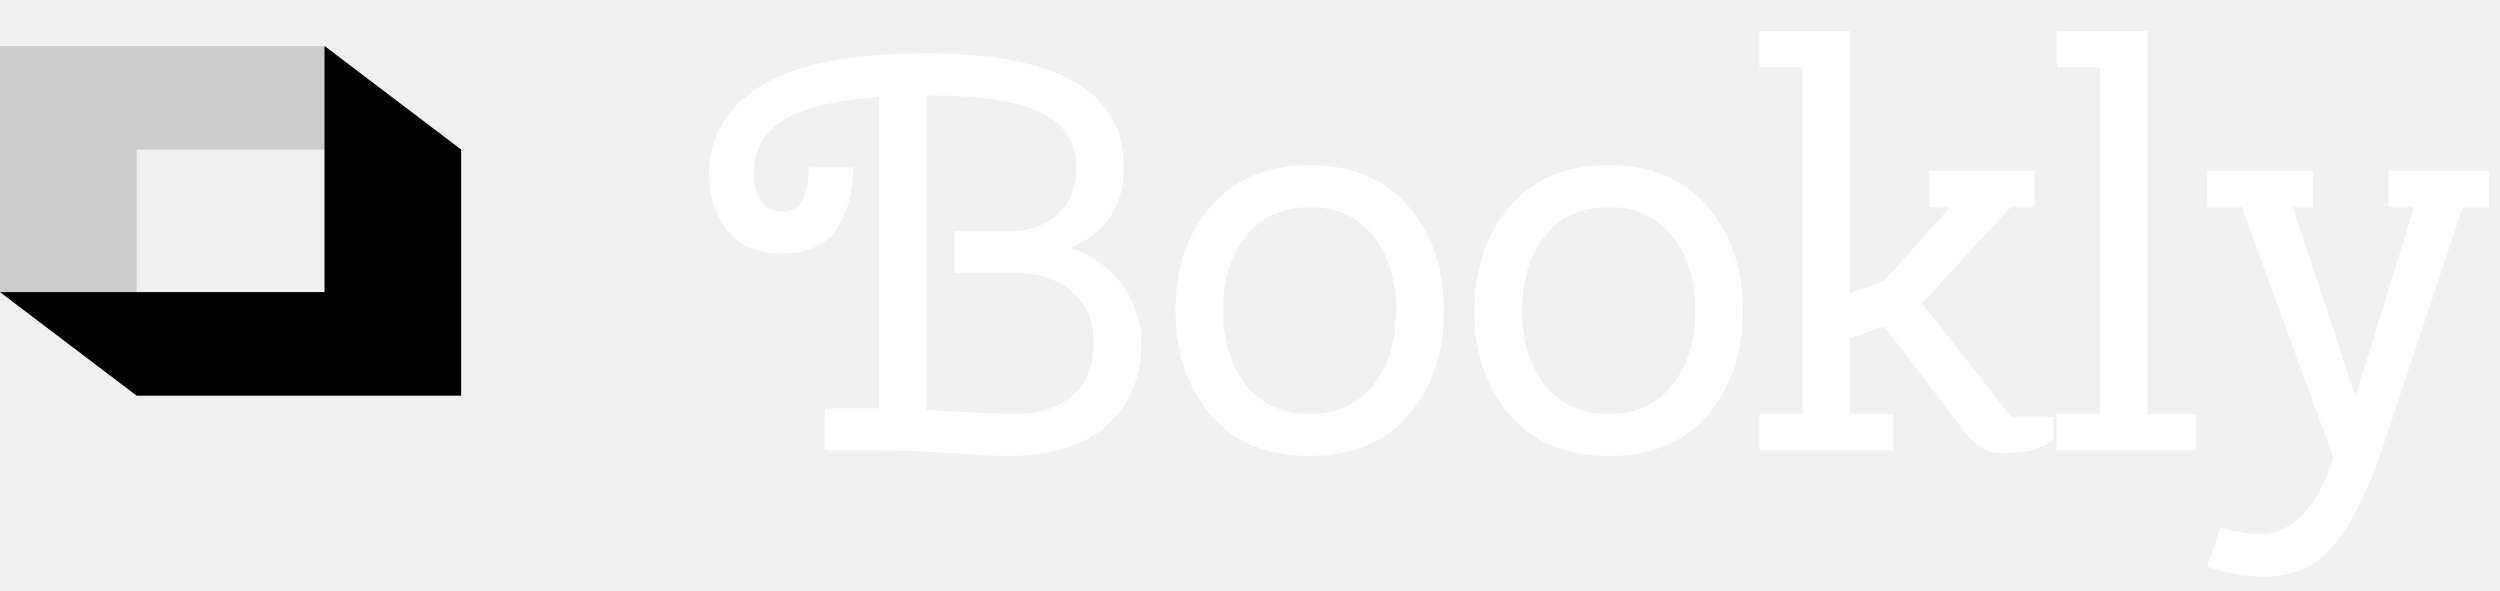
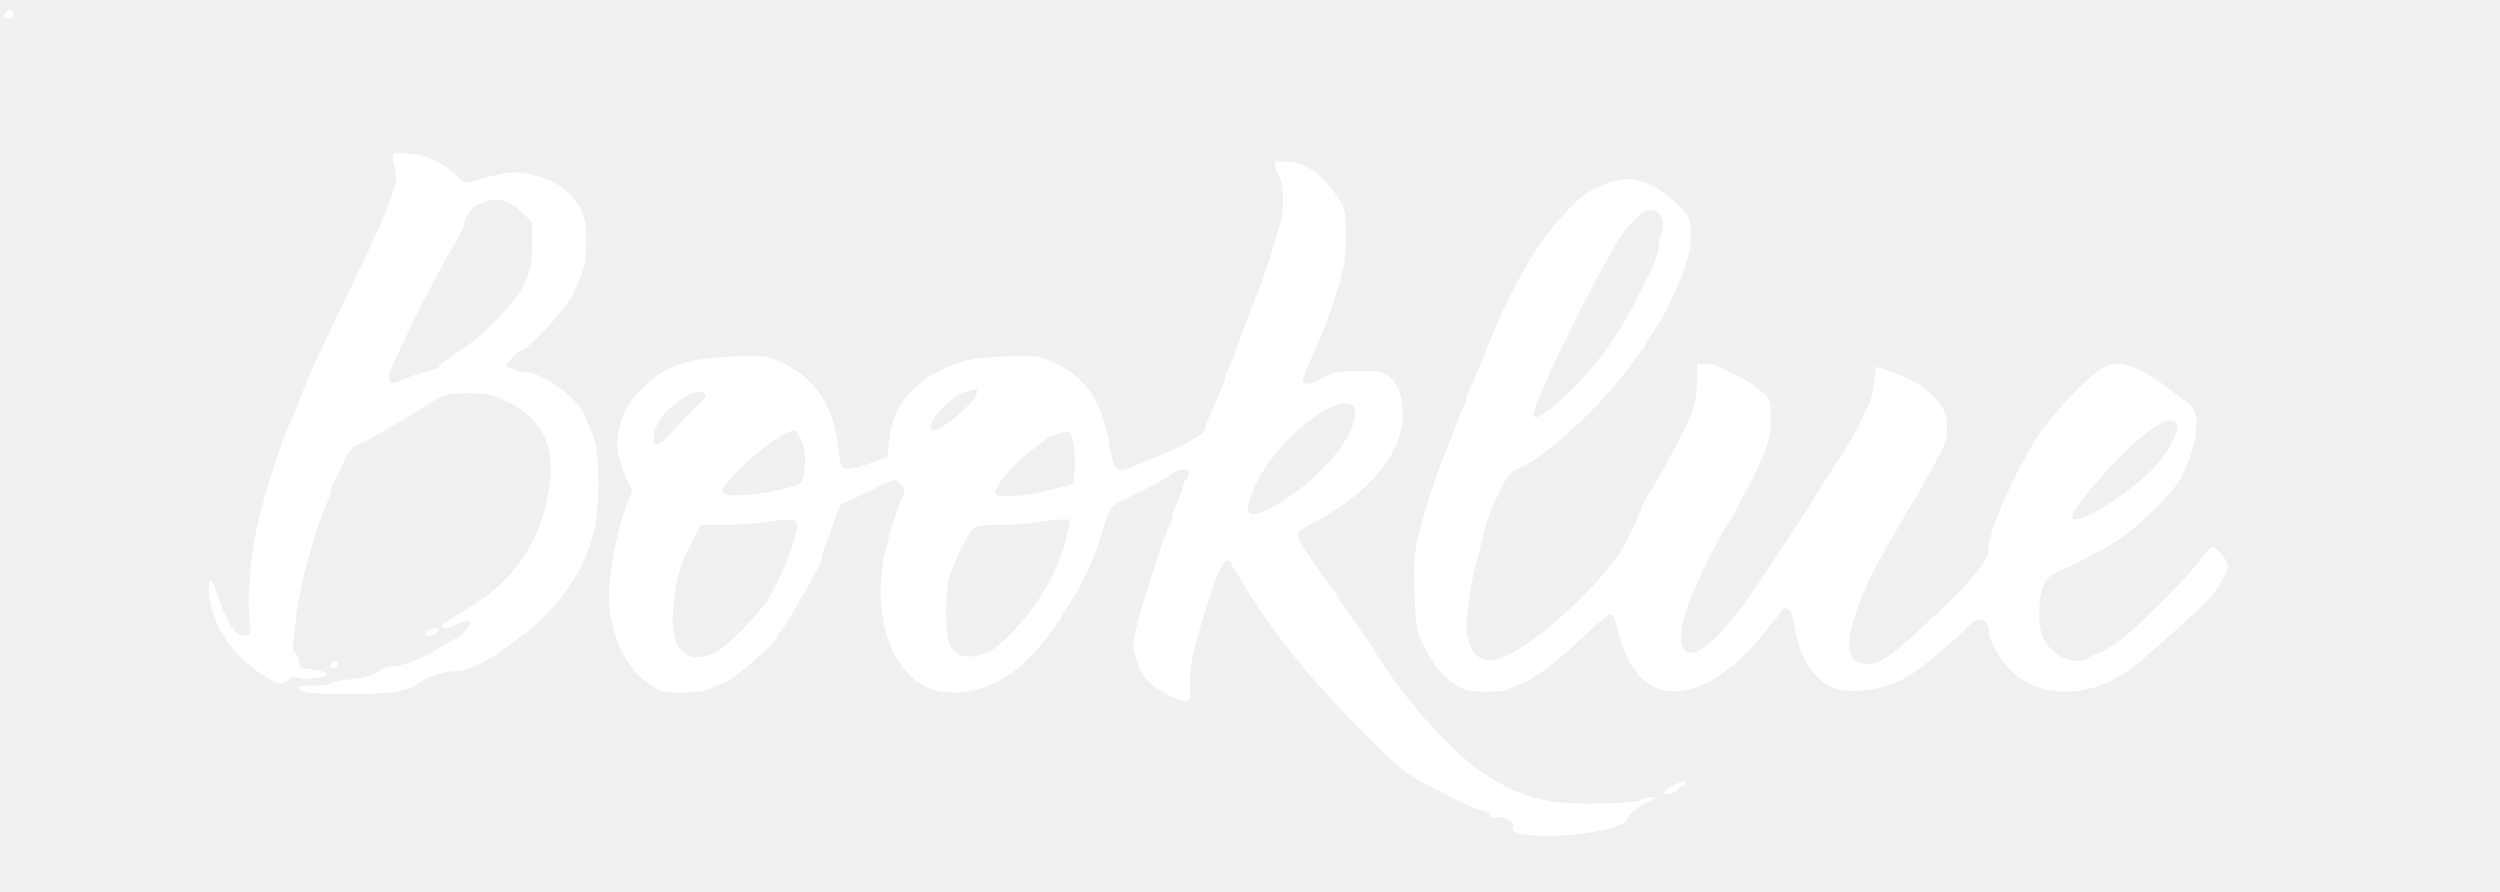
- <svg xmlns="http://www.w3.org/2000/svg" width="161" height="38" viewBox="0 0 161 38" fill="none">
-   <path d="M54.952 10.784C54.952 12.344 54.592 13.664 53.871 14.744C53.151 15.8 51.987 16.328 50.38 16.328C48.772 16.328 47.584 15.824 46.816 14.816C46.047 13.808 45.663 12.584 45.663 11.144C45.663 8.792 46.779 6.92 49.011 5.528C51.243 4.136 54.795 3.44 59.667 3.44C68.139 3.44 72.376 5.888 72.376 10.784C72.376 13.232 71.236 14.96 68.956 15.968C70.347 16.448 71.451 17.24 72.267 18.344C73.084 19.424 73.492 20.732 73.492 22.268C73.492 24.332 72.76 26.036 71.296 27.38C69.832 28.7 67.695 29.36 64.888 29.36C64.359 29.36 63.136 29.3 61.215 29.18C59.295 29.06 57.76 29 56.608 29H53.115V26.3H56.608V6.248C53.679 6.464 51.603 6.98 50.38 7.796C49.156 8.612 48.544 9.728 48.544 11.144C48.544 11.864 48.7 12.464 49.011 12.944C49.324 13.4 49.779 13.628 50.38 13.628C51.508 13.628 52.072 12.68 52.072 10.784H54.952ZM61.468 17.588V14.888H65.031C66.255 14.888 67.275 14.528 68.091 13.808C68.907 13.088 69.316 12.08 69.316 10.784C69.316 9.2 68.584 8.036 67.12 7.292C65.656 6.524 63.172 6.14 59.667 6.14V26.408C62.644 26.576 64.564 26.66 65.427 26.66C66.939 26.66 68.151 26.264 69.064 25.472C69.975 24.656 70.431 23.528 70.431 22.088C70.431 20.648 69.963 19.544 69.028 18.776C68.115 17.984 66.915 17.588 65.427 17.588H61.468ZM77.972 26.732C76.46 24.956 75.704 22.712 75.704 20C75.704 17.288 76.46 15.056 77.972 13.304C79.484 11.528 81.608 10.64 84.344 10.64C87.08 10.64 89.204 11.528 90.716 13.304C92.228 15.056 92.984 17.288 92.984 20C92.984 22.712 92.228 24.956 90.716 26.732C89.204 28.484 87.08 29.36 84.344 29.36C81.608 29.36 79.484 28.484 77.972 26.732ZM80.24 15.212C79.256 16.46 78.764 18.056 78.764 20C78.764 21.944 79.256 23.54 80.24 24.788C81.224 26.036 82.592 26.66 84.344 26.66C86.096 26.66 87.464 26.036 88.448 24.788C89.432 23.54 89.924 21.944 89.924 20C89.924 18.056 89.432 16.46 88.448 15.212C87.464 13.964 86.096 13.34 84.344 13.34C82.592 13.34 81.224 13.964 80.24 15.212ZM97.225 26.732C95.713 24.956 94.957 22.712 94.957 20C94.957 17.288 95.713 15.056 97.225 13.304C98.737 11.528 100.861 10.64 103.597 10.64C106.333 10.64 108.457 11.528 109.969 13.304C111.481 15.056 112.237 17.288 112.237 20C112.237 22.712 111.481 24.956 109.969 26.732C108.457 28.484 106.333 29.36 103.597 29.36C100.861 29.36 98.737 28.484 97.225 26.732ZM99.493 15.212C98.509 16.46 98.017 18.056 98.017 20C98.017 21.944 98.509 23.54 99.493 24.788C100.477 26.036 101.845 26.66 103.597 26.66C105.349 26.66 106.717 26.036 107.701 24.788C108.685 23.54 109.177 21.944 109.177 20C109.177 18.056 108.685 16.46 107.701 15.212C106.717 13.964 105.349 13.34 103.597 13.34C101.845 13.34 100.477 13.964 99.493 15.212ZM119.142 26.66H121.914V29H113.31V26.66H116.082V4.34H113.31V2H119.142V18.884L121.338 18.092L125.586 13.34H124.254V11H131.022V13.34H129.474L123.786 19.532L129.51 26.84H132.246V28.352C131.718 28.664 131.25 28.88 130.842 29C130.434 29.12 129.786 29.18 128.898 29.18C128.01 29.18 127.218 28.724 126.522 27.812L121.338 21.008L119.142 21.8V26.66ZM132.467 4.34V2H138.299V26.66H141.431V29H132.431V26.66H135.239V4.34H132.467ZM142.148 13.34V11H148.952V13.34H147.656L151.688 25.544L155.468 13.34H153.812V11H160.292V13.34H158.6L153.38 29C152.468 31.664 151.46 33.68 150.356 35.048C149.252 36.44 147.716 37.136 145.748 37.136C144.62 37.136 143.42 36.92 142.148 36.488L143.012 33.968C143.996 34.256 144.836 34.4 145.532 34.4C147.596 34.4 149.18 32.768 150.284 29.504L144.38 13.34H142.148Z" fill="white" />
-   <path fill-rule="evenodd" clip-rule="evenodd" d="M20.899 2.963H2.38419e-05L8.8 9.635H29.699L20.899 2.963ZM8.8 9.635V25.481L1.52588e-05 18.809V2.963L8.8 9.635Z" fill="#CCCCCC" />
-   <path fill-rule="evenodd" clip-rule="evenodd" d="M8.8 25.481L29.699 25.481L20.899 18.809L-9.53674e-06 18.809L8.8 25.481ZM20.899 18.809L20.899 2.963L29.699 9.635L29.699 25.481L20.899 18.809Z" fill="black" />
+ <svg xmlns="http://www.w3.org/2000/svg" version="1.0" width="900pt" height="321pt" viewBox="0 0 900 321" preserveAspectRatio="xMidYMid meet">
+   <g transform="translate(0,321) scale(0.1,-0.1)" fill="#ffffff" stroke="none">
+     <path d="M21 3166 c-9 -10 -9 -16 -1 -21 17 -10 37 12 24 25 -8 8 -15 6 -23 -4z" />
+     <path d="M1416 2651 c-4 -6 -2 -26 5 -45 19 -53 -8 -121 -220 -561 -85 -176 -84 -174 -111 -245 -11 -30 -27 -68 -34 -85 -41 -88 -73 -185 -121 -360 -32 -119 -48 -303 -35 -395 4 -31 2 -35 -20 -38 -20 -2 -30 6 -51 40 -14 24 -34 69 -44 101 -22 71 -40 75 -32 8 10 -87 52 -170 115 -229 57 -53 118 -92 145 -92 8 0 20 7 27 15 8 9 18 12 29 6 24 -11 113 -1 108 13 -2 6 -26 13 -53 16 -41 4 -49 8 -47 24 1 11 -5 26 -13 34 -8 8 -13 22 -10 31 2 9 8 50 11 91 10 104 66 317 111 417 8 17 14 36 14 42 0 6 4 19 9 29 5 9 21 43 36 74 15 33 34 60 46 63 11 4 55 27 97 51 86 50 84 48 167 101 56 35 65 37 140 37 68 0 89 -4 138 -28 131 -65 179 -164 153 -321 -32 -195 -129 -332 -308 -435 -43 -25 -78 -48 -78 -52 0 -13 29 -9 62 8 17 9 34 12 39 7 9 -9 -35 -63 -52 -63 -5 0 -35 -17 -67 -38 -53 -35 -127 -62 -171 -62 -10 0 -29 -9 -42 -19 -16 -12 -50 -22 -94 -26 -39 -4 -75 -12 -82 -17 -7 -5 -33 -8 -59 -6 -63 4 -70 -17 -8 -26 59 -8 232 -6 304 3 30 4 65 15 77 25 30 26 90 47 143 50 53 3 108 30 210 105 140 101 237 227 279 362 36 115 34 333 -3 404 -9 17 -16 35 -16 40 0 6 -16 30 -36 55 -38 48 -138 110 -179 110 -13 0 -35 4 -50 10 -26 10 -26 10 -8 35 10 13 26 27 36 31 36 12 162 149 189 204 44 93 48 108 48 193 0 66 -5 89 -23 121 -31 55 -83 94 -150 111 -85 22 -107 20 -242 -20 -14 -4 -29 1 -45 18 -50 48 -111 79 -170 84 -37 4 -60 2 -64 -6z m457 -200 l42 -40 0 -84 c0 -73 -4 -91 -30 -143 -36 -71 -143 -181 -238 -243 -37 -24 -67 -47 -67 -52 0 -4 -17 -11 -37 -15 -21 -4 -57 -15 -81 -26 -57 -24 -62 -23 -62 8 0 25 174 376 239 480 17 28 31 56 31 62 0 27 27 66 55 78 58 25 101 18 148 -25z" />
+     <path d="M4590 2618 c0 -9 7 -29 15 -44 19 -36 19 -120 2 -176 -8 -24 -24 -77 -36 -118 -13 -41 -29 -88 -36 -105 -22 -51 -32 -77 -71 -185 -20 -58 -41 -109 -46 -114 -4 -6 -8 -16 -8 -24 0 -8 -6 -28 -14 -45 -41 -90 -56 -127 -56 -136 0 -25 -79 -69 -245 -134 -83 -33 -82 -34 -105 93 -24 134 -82 219 -184 269 -65 32 -68 32 -178 28 -133 -4 -181 -16 -265 -63 -99 -55 -151 -132 -162 -238 l-6 -60 -60 -23 c-33 -13 -71 -22 -85 -21 -23 3 -25 8 -32 71 -15 150 -77 249 -194 307 -62 30 -67 31 -176 27 -165 -6 -248 -32 -324 -104 -60 -56 -81 -92 -95 -158 -10 -52 -10 -68 5 -120 10 -32 24 -68 31 -79 12 -16 12 -24 -2 -55 -31 -73 -63 -213 -70 -310 -10 -146 49 -290 147 -356 41 -27 52 -30 120 -28 47 0 86 7 105 17 17 9 34 16 39 16 24 0 196 150 196 171 0 4 6 14 14 21 7 8 23 32 35 54 12 21 25 46 30 54 48 78 81 140 81 153 0 9 6 31 14 49 8 18 22 59 32 91 10 31 23 57 29 57 5 0 50 20 99 44 88 44 88 44 108 24 18 -18 18 -22 5 -51 -19 -42 -42 -116 -63 -205 -29 -122 -10 -285 43 -370 55 -89 117 -126 208 -125 145 1 269 89 387 273 73 115 110 190 138 280 36 121 32 116 127 161 48 23 102 52 119 65 35 27 74 32 74 10 0 -8 -4 -17 -9 -21 -5 -3 -12 -19 -16 -36 -4 -17 -13 -42 -21 -57 -8 -15 -14 -34 -14 -42 0 -9 -4 -20 -8 -25 -5 -6 -25 -62 -46 -125 -90 -284 -93 -298 -78 -356 17 -64 46 -98 112 -133 75 -40 93 -34 84 25 -6 42 10 133 41 229 7 22 20 65 30 95 36 118 61 154 79 118 3 -7 15 -26 26 -43 11 -16 23 -37 27 -45 13 -28 95 -144 161 -229 102 -131 321 -359 413 -430 47 -36 256 -141 282 -141 8 0 17 -6 20 -14 4 -9 14 -12 25 -9 27 7 65 -15 58 -33 -9 -23 36 -34 132 -33 131 0 272 31 280 61 4 18 38 44 82 65 l25 11 -25 1 c-15 1 -31 -4 -37 -10 -6 -6 -65 -11 -149 -12 -193 -3 -290 24 -424 117 -112 78 -279 265 -371 416 -18 30 -57 88 -86 127 -29 40 -53 76 -53 79 0 3 -13 23 -29 43 -53 67 -121 172 -121 186 0 8 23 25 51 39 203 103 329 253 329 394 0 67 -14 104 -50 137 -19 17 -36 20 -109 19 -72 0 -93 -4 -132 -25 -44 -25 -69 -27 -69 -8 0 6 9 31 21 57 22 50 45 104 59 137 4 11 15 40 23 65 45 134 52 168 52 260 0 86 -3 99 -26 135 -57 87 -107 123 -179 132 -41 5 -50 3 -50 -9z m-1075 -829 c-10 -32 -125 -129 -152 -129 -48 0 48 121 111 139 46 13 48 13 41 -10z m-975 -3 c0 -7 -15 -25 -32 -39 -18 -14 -53 -50 -78 -80 -25 -31 -53 -56 -64 -57 -16 0 -17 5 -11 38 9 47 43 90 105 129 39 26 80 30 80 9z m2338 -59 c10 -86 -148 -266 -300 -343 -96 -49 -108 -28 -54 88 63 133 239 289 321 285 25 -2 31 -7 33 -30z m-1992 -103 c19 -45 15 -144 -6 -155 -36 -18 -140 -39 -205 -41 -56 -3 -70 0 -73 13 -7 36 205 218 256 219 7 0 20 -16 28 -36z m975 5 c13 -44 10 -159 -3 -163 -147 -42 -265 -55 -274 -32 -8 20 57 99 121 148 28 21 55 42 60 47 15 12 68 30 80 27 5 -1 12 -13 16 -27z m-991 -311 c0 -12 -7 -43 -16 -68 -30 -84 -35 -96 -86 -193 -11 -21 -55 -73 -97 -115 -57 -58 -87 -81 -120 -91 -91 -27 -137 31 -128 161 8 104 19 149 62 233 l37 75 102 1 c55 1 115 5 131 9 17 4 49 8 73 9 37 1 42 -2 42 -21z m975 -15 c-23 -126 -99 -265 -200 -368 -57 -58 -79 -74 -117 -83 -56 -14 -89 -3 -109 36 -18 33 -17 208 1 254 29 72 53 124 72 151 19 26 23 27 116 28 53 1 111 5 127 9 17 4 50 8 74 9 l43 1 -7 -37z" />
+     <path d="M5820 2560 c-67 -15 -114 -42 -168 -98 -94 -98 -140 -167 -228 -342 -24 -48 -32 -67 -88 -205 -20 -49 -41 -98 -46 -107 -6 -10 -10 -23 -10 -30 0 -7 -6 -24 -13 -38 -7 -14 -21 -47 -31 -75 -10 -27 -24 -63 -31 -80 -28 -65 -74 -204 -95 -288 -19 -74 -22 -107 -18 -220 2 -72 9 -141 15 -152 5 -11 19 -38 29 -60 26 -53 60 -92 105 -121 32 -20 52 -24 113 -24 41 0 77 4 80 9 3 5 18 12 32 15 43 11 133 78 229 169 50 48 96 86 102 87 7 0 15 -12 19 -27 26 -118 65 -191 124 -228 104 -66 270 8 406 180 21 27 45 56 52 63 6 7 12 18 12 23 0 5 8 9 19 9 15 0 21 -12 31 -67 28 -158 109 -240 229 -230 84 7 138 24 197 63 51 34 157 124 201 171 37 38 73 26 73 -24 0 -30 44 -103 84 -141 53 -49 116 -72 196 -72 95 0 197 45 286 127 17 15 69 61 115 102 46 41 97 88 112 105 32 35 67 98 67 119 0 19 -39 67 -54 67 -7 0 -28 -21 -46 -46 -46 -65 -223 -241 -291 -292 -32 -22 -69 -44 -83 -48 -14 -3 -29 -10 -32 -15 -10 -17 -71 -9 -104 13 -49 33 -68 73 -69 141 -1 88 17 136 59 155 75 32 178 86 230 121 70 46 200 176 222 221 36 75 46 107 52 157 9 72 1 94 -42 123 -20 14 -46 33 -56 42 -11 10 -46 34 -78 53 -67 40 -122 46 -165 18 -42 -27 -149 -138 -204 -211 -79 -104 -199 -363 -199 -430 0 -44 -39 -97 -142 -197 -194 -188 -243 -225 -298 -225 -89 1 -84 103 16 316 18 38 85 157 148 263 64 106 118 209 122 228 4 19 4 53 1 76 -8 58 -82 126 -179 161 -38 14 -71 26 -72 26 -2 0 -6 -24 -9 -54 -3 -29 -10 -62 -15 -72 -5 -11 -20 -41 -32 -69 -13 -27 -42 -79 -65 -115 -67 -102 -100 -154 -105 -165 -6 -11 -115 -179 -196 -300 -105 -157 -197 -254 -244 -255 -51 -1 -50 84 0 205 38 91 88 190 125 250 25 40 45 75 45 79 0 3 10 23 23 44 13 20 39 73 58 117 28 65 34 93 34 149 0 67 -1 68 -40 101 -21 19 -60 43 -85 55 -25 12 -53 25 -62 31 -10 5 -31 9 -48 9 l-30 0 0 -62 c0 -34 -8 -83 -17 -108 -21 -57 -105 -215 -160 -302 -12 -21 -23 -41 -23 -44 0 -7 -31 -77 -58 -129 -56 -110 -272 -321 -404 -393 -95 -52 -146 -33 -167 61 -9 38 13 193 44 302 9 33 21 79 27 103 7 24 28 75 47 115 29 57 42 73 66 80 76 24 285 211 386 347 27 36 52 70 57 75 12 15 102 165 102 170 0 3 14 33 30 67 35 73 56 170 46 220 -4 24 -20 48 -46 72 -86 78 -149 102 -220 86z m165 -143 c4 -13 1 -35 -4 -51 -6 -15 -11 -36 -11 -48 0 -11 -7 -36 -16 -56 -95 -210 -168 -324 -289 -447 -84 -85 -145 -127 -145 -98 0 44 221 495 314 641 26 41 73 87 96 94 22 8 49 -9 55 -35z m1853 -740 c5 -26 -33 -96 -78 -145 -98 -105 -300 -227 -300 -182 0 38 201 258 290 319 49 33 83 36 88 8z" />
+     <path d="M1543 943 c-7 -2 -13 -9 -13 -15 0 -14 43 -6 48 10 4 12 -12 15 -35 5z" />
+     <path d="M1190 814 c0 -9 5 -14 12 -12 18 6 21 28 4 28 -9 0 -16 -7 -16 -16z" />
+     <path d="M6023 382 c-18 -9 -33 -19 -33 -24 0 -13 28 -9 44 7 8 8 19 15 25 15 6 0 11 5 11 10 0 12 -7 11 -47 -8z" />
+   </g>
</svg>
